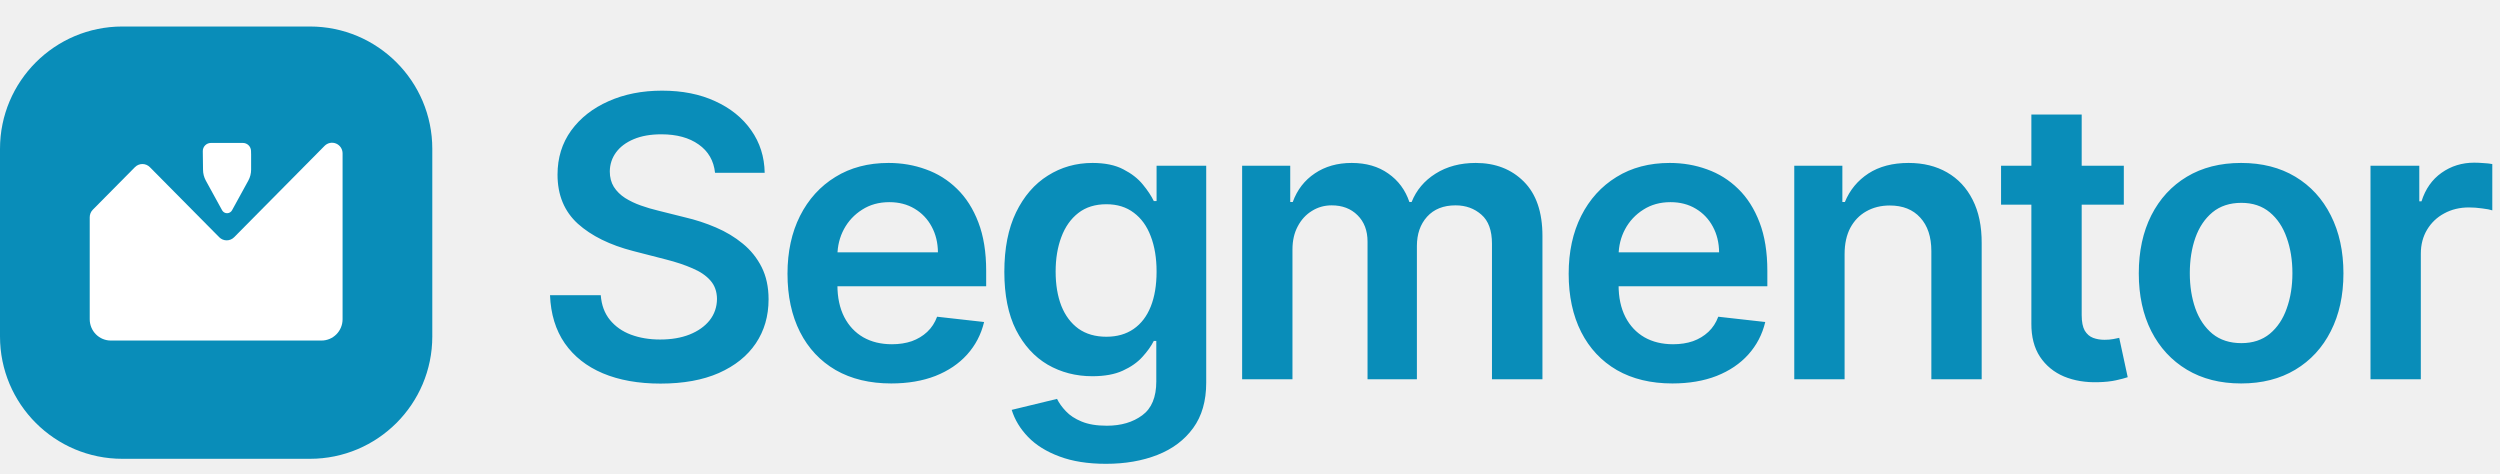
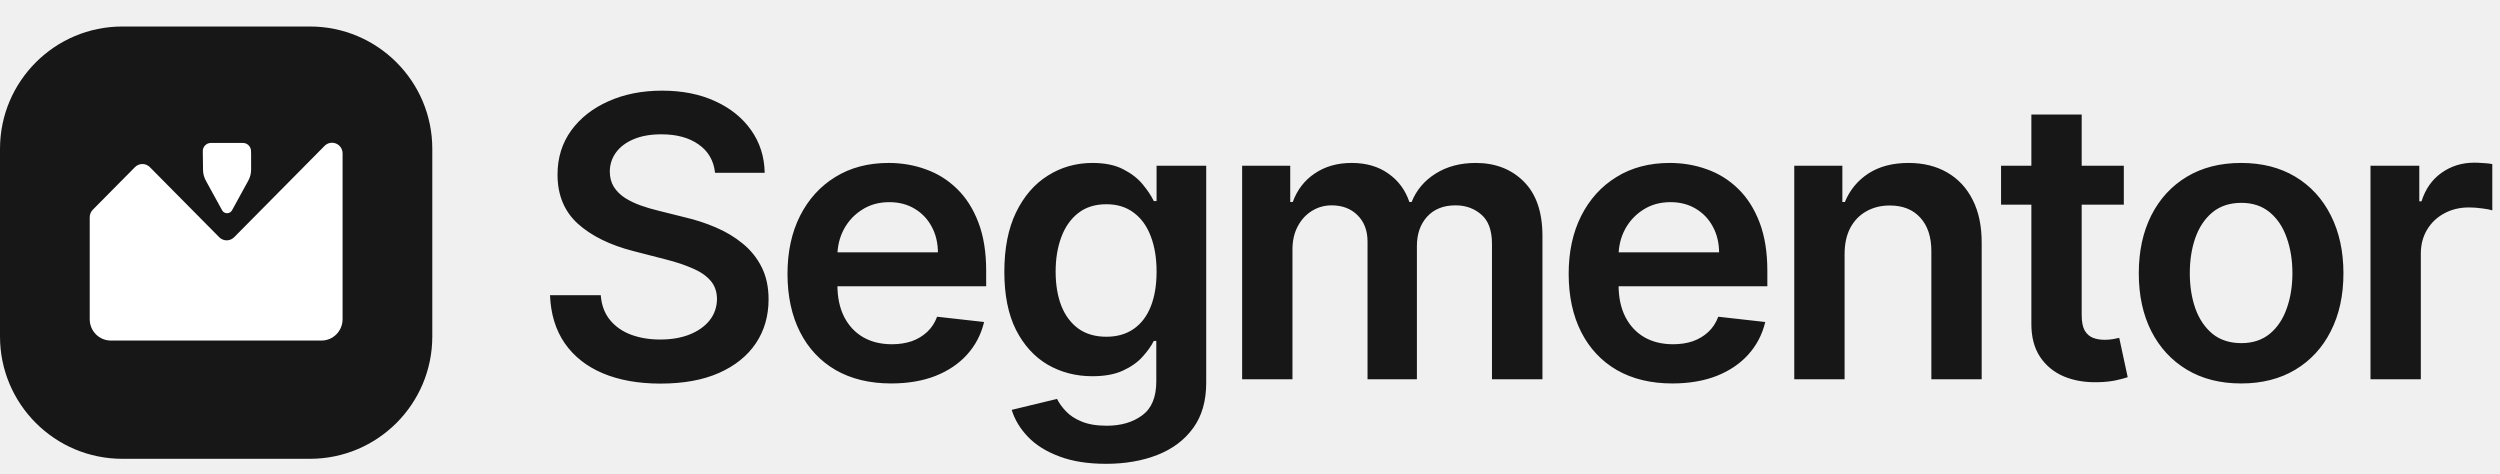
<svg xmlns="http://www.w3.org/2000/svg" width="1226" height="232" viewBox="0 0 1226 232" fill="none">
-   <rect y="13" width="212" height="212" rx="60" fill="#098DB9" />
+   <rect y="13" width="212" height="212" rx="60" fill="#171717" />
  <path d="M44 106.532C44 105.151 44.543 103.826 45.509 102.848L66.175 81.971C66.655 81.485 67.225 81.1 67.853 80.837C68.481 80.573 69.154 80.438 69.833 80.438C70.513 80.438 71.186 80.573 71.814 80.837C72.441 81.1 73.011 81.485 73.491 81.971L107.509 116.334C107.989 116.82 108.559 117.205 109.186 117.468C109.814 117.731 110.487 117.867 111.167 117.867C111.846 117.867 112.519 117.731 113.147 117.468C113.775 117.205 114.345 116.82 114.825 116.334L159.175 71.533C159.897 70.802 160.818 70.304 161.82 70.101C162.823 69.899 163.862 70.001 164.807 70.396C165.752 70.79 166.56 71.459 167.128 72.317C167.696 73.176 168 74.185 168 75.218V156.562C168 159.33 166.911 161.985 164.973 163.943C163.036 165.9 160.407 167 157.667 167H54.333C51.593 167 48.964 165.9 47.027 163.943C45.089 161.985 44 159.33 44 156.562V106.532Z" fill="white" />
  <path d="M99.564 83.21L99.447 74.146C99.418 71.917 101.217 70.095 103.446 70.095L119.101 70.095C121.27 70.095 123.044 71.824 123.099 73.992L123.146 75.81L123.145 83.211C123.146 85.079 122.676 86.916 121.778 88.554L113.792 103.118C113.552 103.555 113.2 103.919 112.771 104.173C112.343 104.427 111.854 104.561 111.356 104.561C110.858 104.561 110.369 104.427 109.94 104.173C109.512 103.919 109.159 103.555 108.92 103.118L100.931 88.553C100.034 86.915 99.563 85.077 99.564 83.21Z" fill="white" />
-   <path d="M350.659 84.75C350.023 78.796 347.341 74.159 342.614 70.841C337.932 67.523 331.841 65.864 324.341 65.864C319.068 65.864 314.545 66.659 310.773 68.25C307 69.841 304.114 72 302.114 74.727C300.114 77.454 299.091 80.568 299.045 84.068C299.045 86.977 299.705 89.5 301.023 91.636C302.386 93.773 304.227 95.591 306.545 97.091C308.864 98.546 311.432 99.773 314.25 100.773C317.068 101.773 319.909 102.614 322.773 103.295L335.864 106.568C341.136 107.795 346.205 109.455 351.068 111.545C355.977 113.636 360.364 116.273 364.227 119.455C368.136 122.636 371.227 126.477 373.5 130.977C375.773 135.477 376.909 140.75 376.909 146.795C376.909 154.977 374.818 162.182 370.636 168.409C366.455 174.591 360.409 179.432 352.5 182.932C344.636 186.386 335.114 188.114 323.932 188.114C313.068 188.114 303.636 186.432 295.636 183.068C287.682 179.705 281.455 174.795 276.955 168.341C272.5 161.886 270.091 154.023 269.727 144.75H294.614C294.977 149.614 296.477 153.659 299.114 156.886C301.75 160.114 305.182 162.523 309.409 164.114C313.682 165.705 318.455 166.5 323.727 166.5C329.227 166.5 334.045 165.682 338.182 164.045C342.364 162.364 345.636 160.045 348 157.091C350.364 154.091 351.568 150.591 351.614 146.591C351.568 142.955 350.5 139.955 348.409 137.591C346.318 135.182 343.386 133.182 339.614 131.591C335.886 129.955 331.523 128.5 326.523 127.227L310.636 123.136C299.136 120.182 290.045 115.705 283.364 109.705C276.727 103.659 273.409 95.636 273.409 85.636C273.409 77.409 275.636 70.204 280.091 64.023C284.591 57.841 290.705 53.045 298.432 49.636C306.159 46.182 314.909 44.455 324.682 44.455C334.591 44.455 343.273 46.182 350.727 49.636C358.227 53.045 364.114 57.795 368.386 63.886C372.659 69.932 374.864 76.886 375 84.75H350.659ZM437.053 188.045C426.553 188.045 417.485 185.864 409.848 181.5C402.258 177.091 396.417 170.864 392.326 162.818C388.235 154.727 386.189 145.205 386.189 134.25C386.189 123.477 388.235 114.023 392.326 105.886C396.462 97.704 402.235 91.341 409.644 86.795C417.053 82.204 425.757 79.909 435.757 79.909C442.212 79.909 448.303 80.954 454.03 83.045C459.803 85.091 464.894 88.273 469.303 92.591C473.758 96.909 477.258 102.409 479.803 109.091C482.348 115.727 483.621 123.636 483.621 132.818V140.386H397.78V123.75H459.962C459.917 119.023 458.894 114.818 456.894 111.136C454.894 107.409 452.098 104.477 448.507 102.341C444.962 100.205 440.826 99.136 436.098 99.136C431.053 99.136 426.621 100.364 422.803 102.818C418.985 105.227 416.008 108.409 413.871 112.364C411.78 116.273 410.712 120.568 410.667 125.25V139.773C410.667 145.864 411.78 151.091 414.007 155.455C416.235 159.773 419.348 163.091 423.348 165.409C427.348 167.682 432.03 168.818 437.394 168.818C440.985 168.818 444.235 168.318 447.144 167.318C450.053 166.273 452.576 164.75 454.712 162.75C456.848 160.75 458.462 158.273 459.553 155.318L482.598 157.909C481.144 164 478.371 169.318 474.28 173.864C470.235 178.364 465.053 181.864 458.735 184.364C452.417 186.818 445.189 188.045 437.053 188.045ZM542.367 227.455C533.504 227.455 525.89 226.25 519.526 223.841C513.163 221.477 508.049 218.295 504.185 214.295C500.322 210.295 497.64 205.864 496.14 201L518.367 195.614C519.367 197.659 520.822 199.682 522.731 201.682C524.64 203.727 527.208 205.409 530.435 206.727C533.708 208.091 537.822 208.773 542.776 208.773C549.776 208.773 555.572 207.068 560.163 203.659C564.754 200.295 567.049 194.75 567.049 187.023V167.182H565.822C564.549 169.727 562.685 172.341 560.231 175.023C557.822 177.705 554.617 179.955 550.617 181.773C546.663 183.591 541.685 184.5 535.685 184.5C527.64 184.5 520.345 182.614 513.799 178.841C507.299 175.023 502.117 169.341 498.254 161.795C494.435 154.205 492.526 144.705 492.526 133.295C492.526 121.795 494.435 112.091 498.254 104.182C502.117 96.227 507.322 90.204 513.867 86.114C520.413 81.977 527.708 79.909 535.754 79.909C541.89 79.909 546.935 80.954 550.89 83.045C554.89 85.091 558.072 87.568 560.435 90.477C562.799 93.341 564.595 96.046 565.822 98.591H567.185V81.273H591.526V187.705C591.526 196.659 589.39 204.068 585.117 209.932C580.845 215.795 575.004 220.182 567.595 223.091C560.185 226 551.776 227.455 542.367 227.455ZM542.572 165.136C547.799 165.136 552.254 163.864 555.935 161.318C559.617 158.773 562.413 155.114 564.322 150.341C566.231 145.568 567.185 139.841 567.185 133.159C567.185 126.568 566.231 120.795 564.322 115.841C562.458 110.886 559.685 107.045 556.004 104.318C552.367 101.545 547.89 100.159 542.572 100.159C537.072 100.159 532.481 101.591 528.799 104.455C525.117 107.318 522.345 111.25 520.481 116.25C518.617 121.205 517.685 126.841 517.685 133.159C517.685 139.568 518.617 145.182 520.481 150C522.39 154.773 525.185 158.5 528.867 161.182C532.595 163.818 537.163 165.136 542.572 165.136ZM609.142 186V81.273H632.733V99.068H633.96C636.142 93.068 639.755 88.386 644.801 85.023C649.846 81.614 655.869 79.909 662.869 79.909C669.96 79.909 675.937 81.636 680.801 85.091C685.71 88.5 689.165 93.159 691.165 99.068H692.255C694.574 93.25 698.483 88.614 703.983 85.159C709.528 81.659 716.096 79.909 723.687 79.909C733.324 79.909 741.187 82.954 747.278 89.045C753.369 95.136 756.415 104.023 756.415 115.705V186H731.665V119.523C731.665 113.023 729.937 108.273 726.483 105.273C723.028 102.227 718.801 100.705 713.801 100.705C707.846 100.705 703.187 102.568 699.824 106.295C696.505 109.977 694.846 114.773 694.846 120.682V186H670.642V118.5C670.642 113.091 669.005 108.773 665.733 105.545C662.505 102.318 658.278 100.705 653.051 100.705C649.505 100.705 646.278 101.614 643.369 103.432C640.46 105.205 638.142 107.727 636.415 111C634.687 114.227 633.824 118 633.824 122.318V186H609.142ZM820.138 188.045C809.638 188.045 800.57 185.864 792.933 181.5C785.342 177.091 779.502 170.864 775.411 162.818C771.32 154.727 769.274 145.205 769.274 134.25C769.274 123.477 771.32 114.023 775.411 105.886C779.547 97.704 785.32 91.341 792.729 86.795C800.138 82.204 808.842 79.909 818.842 79.909C825.297 79.909 831.388 80.954 837.115 83.045C842.888 85.091 847.979 88.273 852.388 92.591C856.843 96.909 860.343 102.409 862.888 109.091C865.433 115.727 866.706 123.636 866.706 132.818V140.386H780.865V123.75H843.047C843.002 119.023 841.979 114.818 839.979 111.136C837.979 107.409 835.183 104.477 831.592 102.341C828.047 100.205 823.911 99.136 819.183 99.136C814.138 99.136 809.706 100.364 805.888 102.818C802.07 105.227 799.093 108.409 796.956 112.364C794.865 116.273 793.797 120.568 793.752 125.25V139.773C793.752 145.864 794.865 151.091 797.092 155.455C799.32 159.773 802.433 163.091 806.433 165.409C810.433 167.682 815.115 168.818 820.479 168.818C824.07 168.818 827.32 168.318 830.229 167.318C833.138 166.273 835.661 164.75 837.797 162.75C839.933 160.75 841.547 158.273 842.638 155.318L865.683 157.909C864.229 164 861.456 169.318 857.365 173.864C853.32 178.364 848.138 181.864 841.82 184.364C835.502 186.818 828.274 188.045 820.138 188.045ZM904.589 124.636V186H879.907V81.273H903.498V99.068H904.725C907.134 93.204 910.975 88.546 916.248 85.091C921.566 81.636 928.134 79.909 935.952 79.909C943.18 79.909 949.475 81.454 954.839 84.545C960.248 87.636 964.43 92.114 967.384 97.977C970.384 103.841 971.861 110.955 971.816 119.318V186H947.134V123.136C947.134 116.136 945.316 110.659 941.68 106.705C938.089 102.75 933.111 100.773 926.748 100.773C922.43 100.773 918.589 101.727 915.225 103.636C911.907 105.5 909.293 108.205 907.384 111.75C905.52 115.295 904.589 119.591 904.589 124.636ZM1041.52 81.273V100.364H981.318V81.273H1041.52ZM996.181 56.182H1020.86V154.5C1020.86 157.818 1021.36 160.364 1022.36 162.136C1023.41 163.864 1024.77 165.045 1026.45 165.682C1028.14 166.318 1030 166.636 1032.04 166.636C1033.59 166.636 1035 166.523 1036.27 166.295C1037.59 166.068 1038.59 165.864 1039.27 165.682L1043.43 184.977C1042.11 185.432 1040.23 185.932 1037.77 186.477C1035.36 187.023 1032.41 187.341 1028.91 187.432C1022.73 187.614 1017.16 186.682 1012.2 184.636C1007.25 182.545 1003.32 179.318 1000.41 174.955C997.545 170.591 996.136 165.136 996.181 158.591V56.182ZM1099.04 188.045C1088.81 188.045 1079.95 185.795 1072.45 181.295C1064.95 176.795 1059.13 170.5 1055 162.409C1050.9 154.318 1048.86 144.864 1048.86 134.045C1048.86 123.227 1050.9 113.75 1055 105.614C1059.13 97.477 1064.95 91.159 1072.45 86.659C1079.95 82.159 1088.81 79.909 1099.04 79.909C1109.27 79.909 1118.13 82.159 1125.63 86.659C1133.13 91.159 1138.93 97.477 1143.02 105.614C1147.15 113.75 1149.22 123.227 1149.22 134.045C1149.22 144.864 1147.15 154.318 1143.02 162.409C1138.93 170.5 1133.13 176.795 1125.63 181.295C1118.13 185.795 1109.27 188.045 1099.04 188.045ZM1099.18 168.273C1104.72 168.273 1109.36 166.75 1113.09 163.705C1116.81 160.614 1119.59 156.477 1121.4 151.295C1123.27 146.114 1124.2 140.341 1124.2 133.977C1124.2 127.568 1123.27 121.773 1121.4 116.591C1119.59 111.364 1116.81 107.205 1113.09 104.114C1109.36 101.023 1104.72 99.477 1099.18 99.477C1093.5 99.477 1088.77 101.023 1085 104.114C1081.27 107.205 1078.47 111.364 1076.61 116.591C1074.79 121.773 1073.88 127.568 1073.88 133.977C1073.88 140.341 1074.79 146.114 1076.61 151.295C1078.47 156.477 1081.27 160.614 1085 163.705C1088.77 166.75 1093.5 168.273 1099.18 168.273ZM1162.49 186V81.273H1186.42V98.727H1187.51C1189.42 92.682 1192.7 88.023 1197.33 84.75C1202.01 81.432 1207.36 79.773 1213.36 79.773C1214.72 79.773 1216.24 79.841 1217.92 79.977C1219.65 80.068 1221.08 80.227 1222.22 80.454V103.159C1221.17 102.795 1219.51 102.477 1217.24 102.205C1215.01 101.886 1212.86 101.727 1210.76 101.727C1206.26 101.727 1202.22 102.705 1198.63 104.659C1195.08 106.568 1192.29 109.227 1190.24 112.636C1188.2 116.045 1187.17 119.977 1187.17 124.432V186H1162.49Z" fill="#098DB9" />
+   <path d="M350.659 84.75C350.023 78.796 347.341 74.159 342.614 70.841C337.932 67.523 331.841 65.864 324.341 65.864C319.068 65.864 314.545 66.659 310.773 68.25C307 69.841 304.114 72 302.114 74.727C300.114 77.454 299.091 80.568 299.045 84.068C299.045 86.977 299.705 89.5 301.023 91.636C302.386 93.773 304.227 95.591 306.545 97.091C308.864 98.546 311.432 99.773 314.25 100.773C317.068 101.773 319.909 102.614 322.773 103.295L335.864 106.568C341.136 107.795 346.205 109.455 351.068 111.545C355.977 113.636 360.364 116.273 364.227 119.455C368.136 122.636 371.227 126.477 373.5 130.977C375.773 135.477 376.909 140.75 376.909 146.795C376.909 154.977 374.818 162.182 370.636 168.409C366.455 174.591 360.409 179.432 352.5 182.932C344.636 186.386 335.114 188.114 323.932 188.114C313.068 188.114 303.636 186.432 295.636 183.068C287.682 179.705 281.455 174.795 276.955 168.341C272.5 161.886 270.091 154.023 269.727 144.75H294.614C294.977 149.614 296.477 153.659 299.114 156.886C301.75 160.114 305.182 162.523 309.409 164.114C313.682 165.705 318.455 166.5 323.727 166.5C329.227 166.5 334.045 165.682 338.182 164.045C342.364 162.364 345.636 160.045 348 157.091C350.364 154.091 351.568 150.591 351.614 146.591C351.568 142.955 350.5 139.955 348.409 137.591C346.318 135.182 343.386 133.182 339.614 131.591C335.886 129.955 331.523 128.5 326.523 127.227L310.636 123.136C299.136 120.182 290.045 115.705 283.364 109.705C276.727 103.659 273.409 95.636 273.409 85.636C273.409 77.409 275.636 70.204 280.091 64.023C284.591 57.841 290.705 53.045 298.432 49.636C306.159 46.182 314.909 44.455 324.682 44.455C334.591 44.455 343.273 46.182 350.727 49.636C358.227 53.045 364.114 57.795 368.386 63.886C372.659 69.932 374.864 76.886 375 84.75H350.659ZM437.053 188.045C426.553 188.045 417.485 185.864 409.848 181.5C402.258 177.091 396.417 170.864 392.326 162.818C388.235 154.727 386.189 145.205 386.189 134.25C386.189 123.477 388.235 114.023 392.326 105.886C396.462 97.704 402.235 91.341 409.644 86.795C417.053 82.204 425.757 79.909 435.757 79.909C442.212 79.909 448.303 80.954 454.03 83.045C459.803 85.091 464.894 88.273 469.303 92.591C473.758 96.909 477.258 102.409 479.803 109.091C482.348 115.727 483.621 123.636 483.621 132.818V140.386H397.78V123.75H459.962C459.917 119.023 458.894 114.818 456.894 111.136C454.894 107.409 452.098 104.477 448.507 102.341C444.962 100.205 440.826 99.136 436.098 99.136C431.053 99.136 426.621 100.364 422.803 102.818C418.985 105.227 416.008 108.409 413.871 112.364C411.78 116.273 410.712 120.568 410.667 125.25V139.773C410.667 145.864 411.78 151.091 414.007 155.455C416.235 159.773 419.348 163.091 423.348 165.409C427.348 167.682 432.03 168.818 437.394 168.818C440.985 168.818 444.235 168.318 447.144 167.318C450.053 166.273 452.576 164.75 454.712 162.75C456.848 160.75 458.462 158.273 459.553 155.318L482.598 157.909C481.144 164 478.371 169.318 474.28 173.864C470.235 178.364 465.053 181.864 458.735 184.364C452.417 186.818 445.189 188.045 437.053 188.045ZM542.367 227.455C533.504 227.455 525.89 226.25 519.526 223.841C513.163 221.477 508.049 218.295 504.185 214.295C500.322 210.295 497.64 205.864 496.14 201L518.367 195.614C519.367 197.659 520.822 199.682 522.731 201.682C524.64 203.727 527.208 205.409 530.435 206.727C533.708 208.091 537.822 208.773 542.776 208.773C549.776 208.773 555.572 207.068 560.163 203.659C564.754 200.295 567.049 194.75 567.049 187.023V167.182H565.822C564.549 169.727 562.685 172.341 560.231 175.023C557.822 177.705 554.617 179.955 550.617 181.773C546.663 183.591 541.685 184.5 535.685 184.5C527.64 184.5 520.345 182.614 513.799 178.841C507.299 175.023 502.117 169.341 498.254 161.795C494.435 154.205 492.526 144.705 492.526 133.295C492.526 121.795 494.435 112.091 498.254 104.182C502.117 96.227 507.322 90.204 513.867 86.114C520.413 81.977 527.708 79.909 535.754 79.909C541.89 79.909 546.935 80.954 550.89 83.045C554.89 85.091 558.072 87.568 560.435 90.477C562.799 93.341 564.595 96.046 565.822 98.591H567.185V81.273H591.526V187.705C591.526 196.659 589.39 204.068 585.117 209.932C580.845 215.795 575.004 220.182 567.595 223.091C560.185 226 551.776 227.455 542.367 227.455ZM542.572 165.136C547.799 165.136 552.254 163.864 555.935 161.318C559.617 158.773 562.413 155.114 564.322 150.341C566.231 145.568 567.185 139.841 567.185 133.159C567.185 126.568 566.231 120.795 564.322 115.841C562.458 110.886 559.685 107.045 556.004 104.318C552.367 101.545 547.89 100.159 542.572 100.159C537.072 100.159 532.481 101.591 528.799 104.455C525.117 107.318 522.345 111.25 520.481 116.25C518.617 121.205 517.685 126.841 517.685 133.159C517.685 139.568 518.617 145.182 520.481 150C522.39 154.773 525.185 158.5 528.867 161.182C532.595 163.818 537.163 165.136 542.572 165.136ZM609.142 186V81.273H632.733V99.068H633.96C636.142 93.068 639.755 88.386 644.801 85.023C649.846 81.614 655.869 79.909 662.869 79.909C669.96 79.909 675.937 81.636 680.801 85.091C685.71 88.5 689.165 93.159 691.165 99.068H692.255C694.574 93.25 698.483 88.614 703.983 85.159C709.528 81.659 716.096 79.909 723.687 79.909C733.324 79.909 741.187 82.954 747.278 89.045C753.369 95.136 756.415 104.023 756.415 115.705V186H731.665V119.523C731.665 113.023 729.937 108.273 726.483 105.273C723.028 102.227 718.801 100.705 713.801 100.705C707.846 100.705 703.187 102.568 699.824 106.295C696.505 109.977 694.846 114.773 694.846 120.682V186H670.642V118.5C670.642 113.091 669.005 108.773 665.733 105.545C662.505 102.318 658.278 100.705 653.051 100.705C649.505 100.705 646.278 101.614 643.369 103.432C640.46 105.205 638.142 107.727 636.415 111C634.687 114.227 633.824 118 633.824 122.318V186H609.142ZM820.138 188.045C809.638 188.045 800.57 185.864 792.933 181.5C785.342 177.091 779.502 170.864 775.411 162.818C771.32 154.727 769.274 145.205 769.274 134.25C769.274 123.477 771.32 114.023 775.411 105.886C779.547 97.704 785.32 91.341 792.729 86.795C800.138 82.204 808.842 79.909 818.842 79.909C825.297 79.909 831.388 80.954 837.115 83.045C842.888 85.091 847.979 88.273 852.388 92.591C856.843 96.909 860.343 102.409 862.888 109.091C865.433 115.727 866.706 123.636 866.706 132.818V140.386H780.865V123.75H843.047C843.002 119.023 841.979 114.818 839.979 111.136C837.979 107.409 835.183 104.477 831.592 102.341C828.047 100.205 823.911 99.136 819.183 99.136C814.138 99.136 809.706 100.364 805.888 102.818C802.07 105.227 799.093 108.409 796.956 112.364C794.865 116.273 793.797 120.568 793.752 125.25V139.773C793.752 145.864 794.865 151.091 797.092 155.455C799.32 159.773 802.433 163.091 806.433 165.409C810.433 167.682 815.115 168.818 820.479 168.818C824.07 168.818 827.32 168.318 830.229 167.318C833.138 166.273 835.661 164.75 837.797 162.75C839.933 160.75 841.547 158.273 842.638 155.318L865.683 157.909C864.229 164 861.456 169.318 857.365 173.864C853.32 178.364 848.138 181.864 841.82 184.364C835.502 186.818 828.274 188.045 820.138 188.045ZM904.589 124.636V186H879.907V81.273H903.498V99.068H904.725C907.134 93.204 910.975 88.546 916.248 85.091C921.566 81.636 928.134 79.909 935.952 79.909C943.18 79.909 949.475 81.454 954.839 84.545C960.248 87.636 964.43 92.114 967.384 97.977C970.384 103.841 971.861 110.955 971.816 119.318V186H947.134V123.136C947.134 116.136 945.316 110.659 941.68 106.705C938.089 102.75 933.111 100.773 926.748 100.773C922.43 100.773 918.589 101.727 915.225 103.636C911.907 105.5 909.293 108.205 907.384 111.75C905.52 115.295 904.589 119.591 904.589 124.636ZM1041.52 81.273V100.364H981.318V81.273H1041.52ZM996.181 56.182H1020.86V154.5C1020.86 157.818 1021.36 160.364 1022.36 162.136C1023.41 163.864 1024.77 165.045 1026.45 165.682C1028.14 166.318 1030 166.636 1032.04 166.636C1033.59 166.636 1035 166.523 1036.27 166.295C1037.59 166.068 1038.59 165.864 1039.27 165.682L1043.43 184.977C1042.11 185.432 1040.23 185.932 1037.77 186.477C1035.36 187.023 1032.41 187.341 1028.91 187.432C1022.73 187.614 1017.16 186.682 1012.2 184.636C1007.25 182.545 1003.32 179.318 1000.41 174.955C997.545 170.591 996.136 165.136 996.181 158.591V56.182ZM1099.04 188.045C1088.81 188.045 1079.95 185.795 1072.45 181.295C1064.95 176.795 1059.13 170.5 1055 162.409C1050.9 154.318 1048.86 144.864 1048.86 134.045C1048.86 123.227 1050.9 113.75 1055 105.614C1059.13 97.477 1064.95 91.159 1072.45 86.659C1079.95 82.159 1088.81 79.909 1099.04 79.909C1109.27 79.909 1118.13 82.159 1125.63 86.659C1133.13 91.159 1138.93 97.477 1143.02 105.614C1147.15 113.75 1149.22 123.227 1149.22 134.045C1149.22 144.864 1147.15 154.318 1143.02 162.409C1138.93 170.5 1133.13 176.795 1125.63 181.295C1118.13 185.795 1109.27 188.045 1099.04 188.045ZM1099.18 168.273C1104.72 168.273 1109.36 166.75 1113.09 163.705C1116.81 160.614 1119.59 156.477 1121.4 151.295C1123.27 146.114 1124.2 140.341 1124.2 133.977C1124.2 127.568 1123.27 121.773 1121.4 116.591C1119.59 111.364 1116.81 107.205 1113.09 104.114C1109.36 101.023 1104.72 99.477 1099.18 99.477C1093.5 99.477 1088.77 101.023 1085 104.114C1081.27 107.205 1078.47 111.364 1076.61 116.591C1074.79 121.773 1073.88 127.568 1073.88 133.977C1073.88 140.341 1074.79 146.114 1076.61 151.295C1078.47 156.477 1081.27 160.614 1085 163.705C1088.77 166.75 1093.5 168.273 1099.18 168.273ZM1162.49 186V81.273H1186.42V98.727H1187.51C1189.42 92.682 1192.7 88.023 1197.33 84.75C1202.01 81.432 1207.36 79.773 1213.36 79.773C1214.72 79.773 1216.24 79.841 1217.92 79.977C1219.65 80.068 1221.08 80.227 1222.22 80.454V103.159C1221.17 102.795 1219.51 102.477 1217.24 102.205C1215.01 101.886 1212.86 101.727 1210.76 101.727C1206.26 101.727 1202.22 102.705 1198.63 104.659C1195.08 106.568 1192.29 109.227 1190.24 112.636C1188.2 116.045 1187.17 119.977 1187.17 124.432V186H1162.49Z" fill="#171717" />
</svg>
